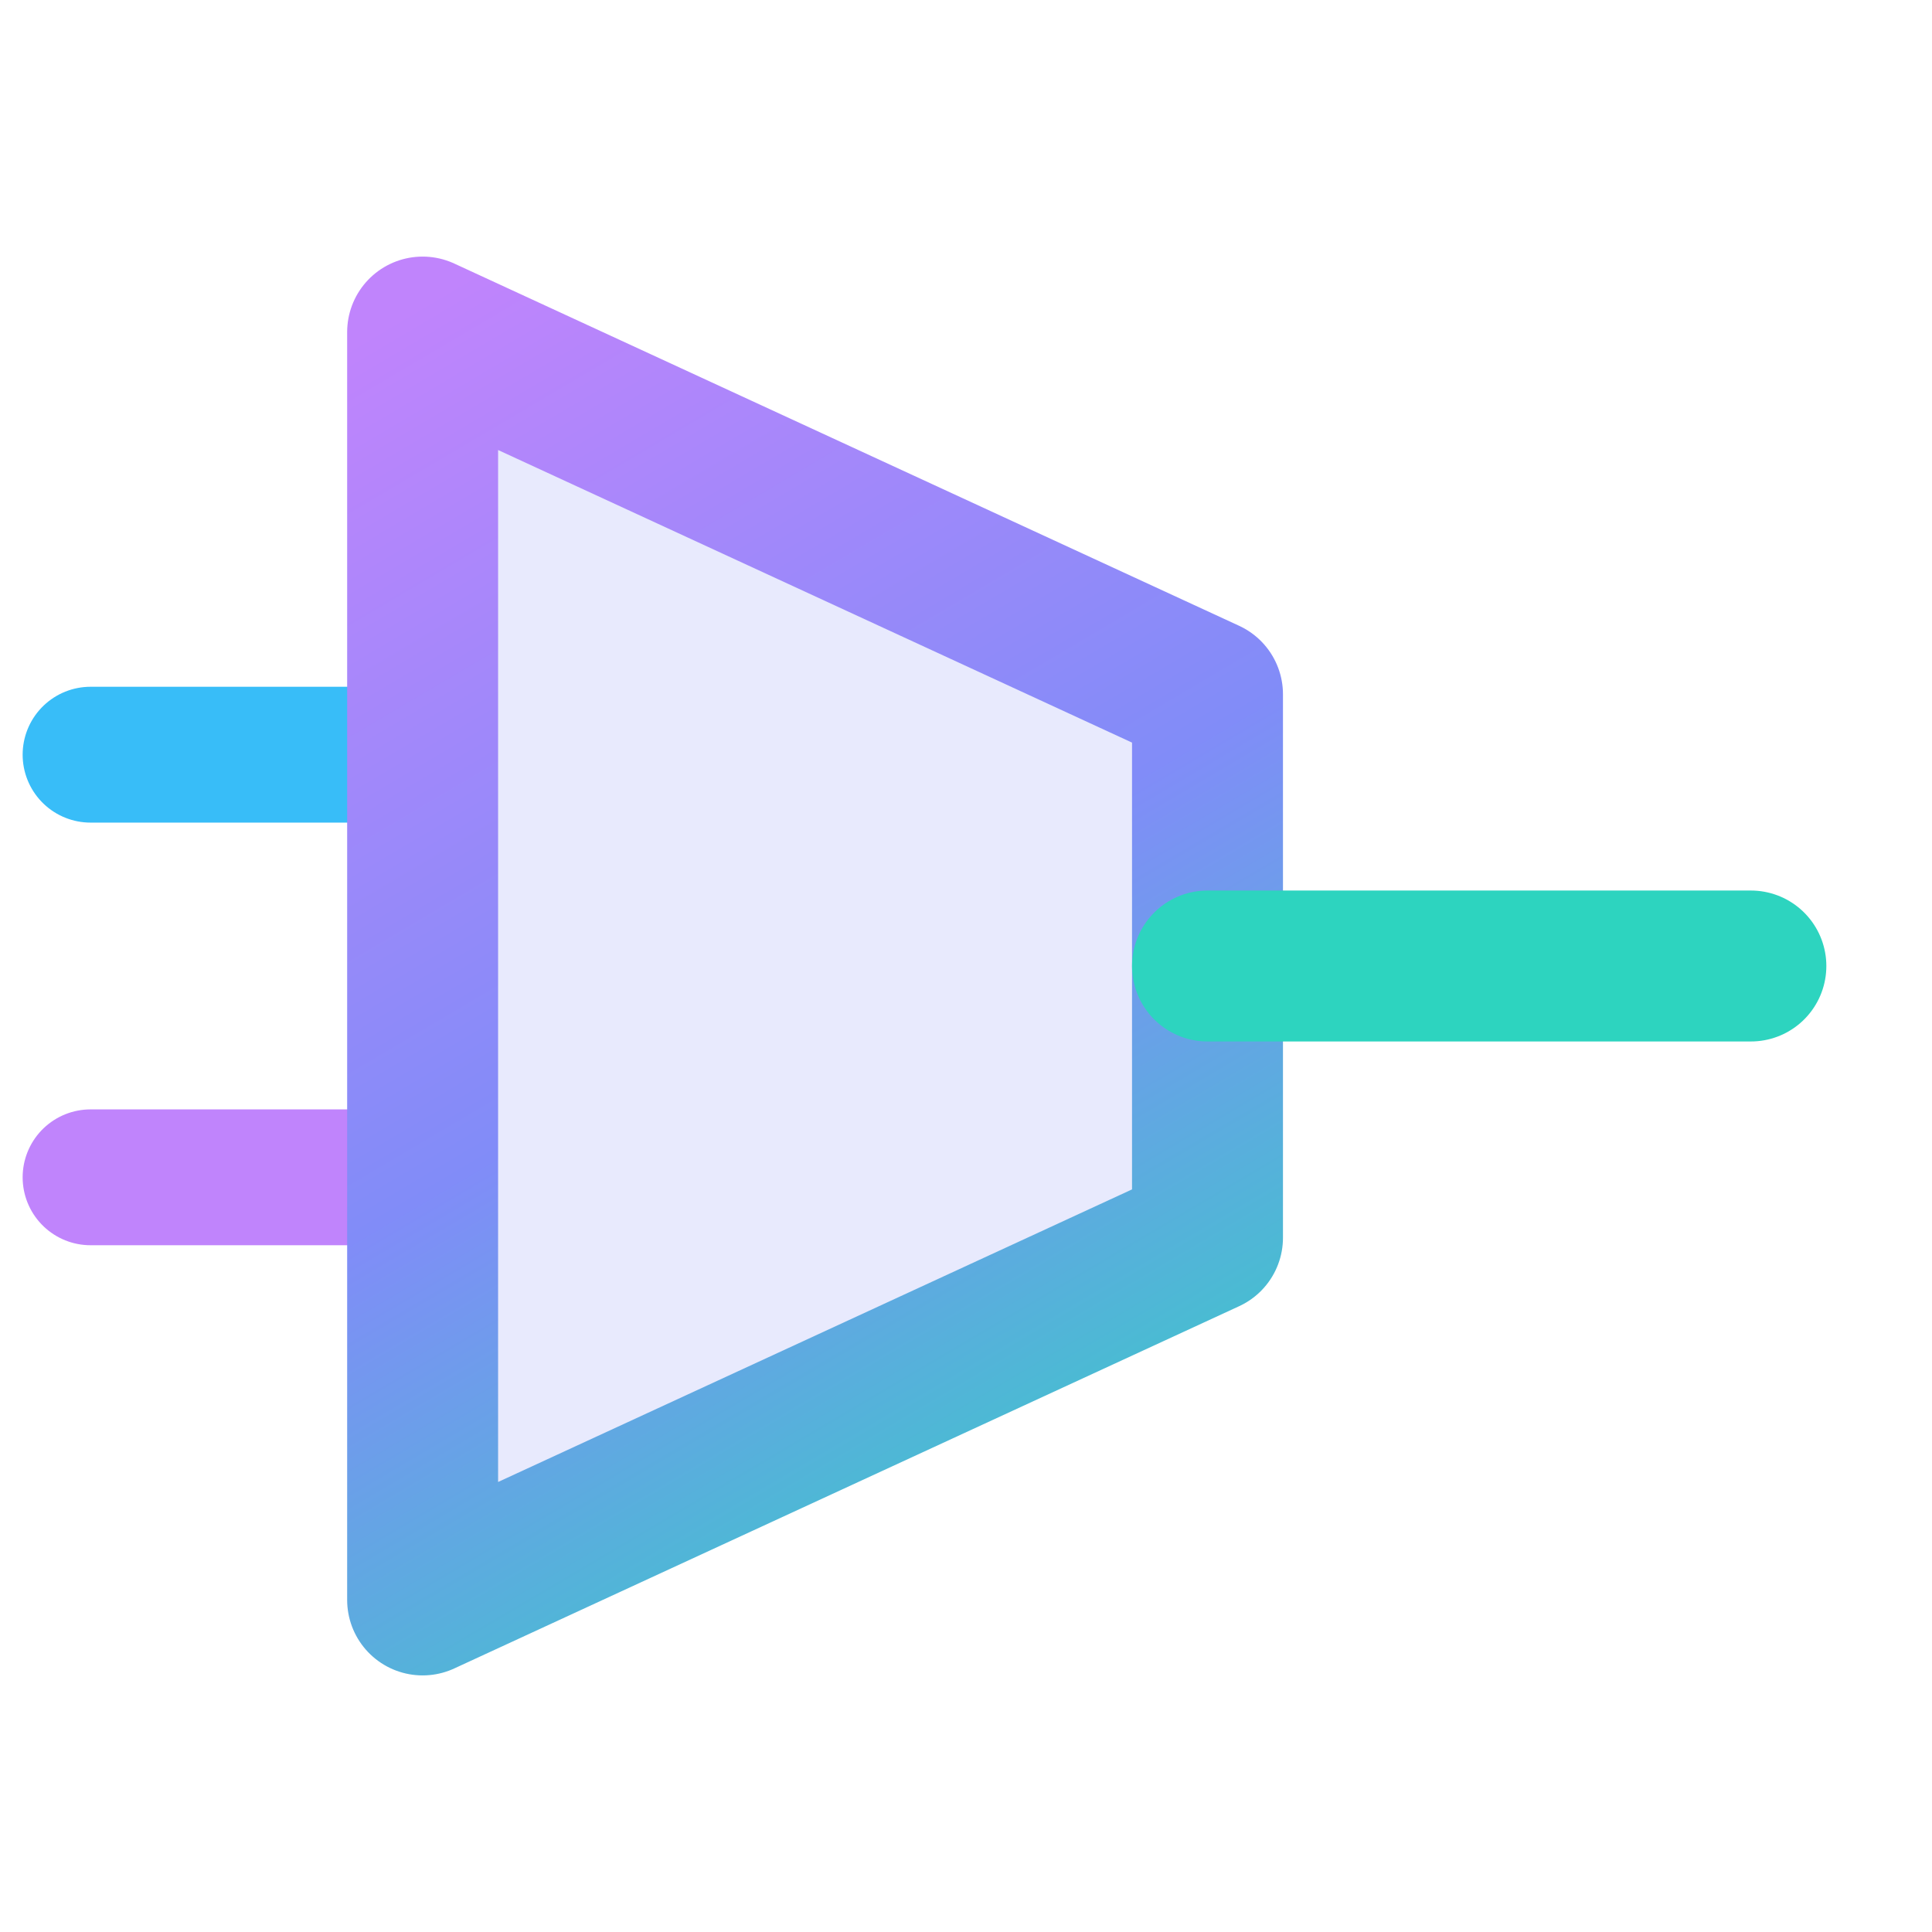
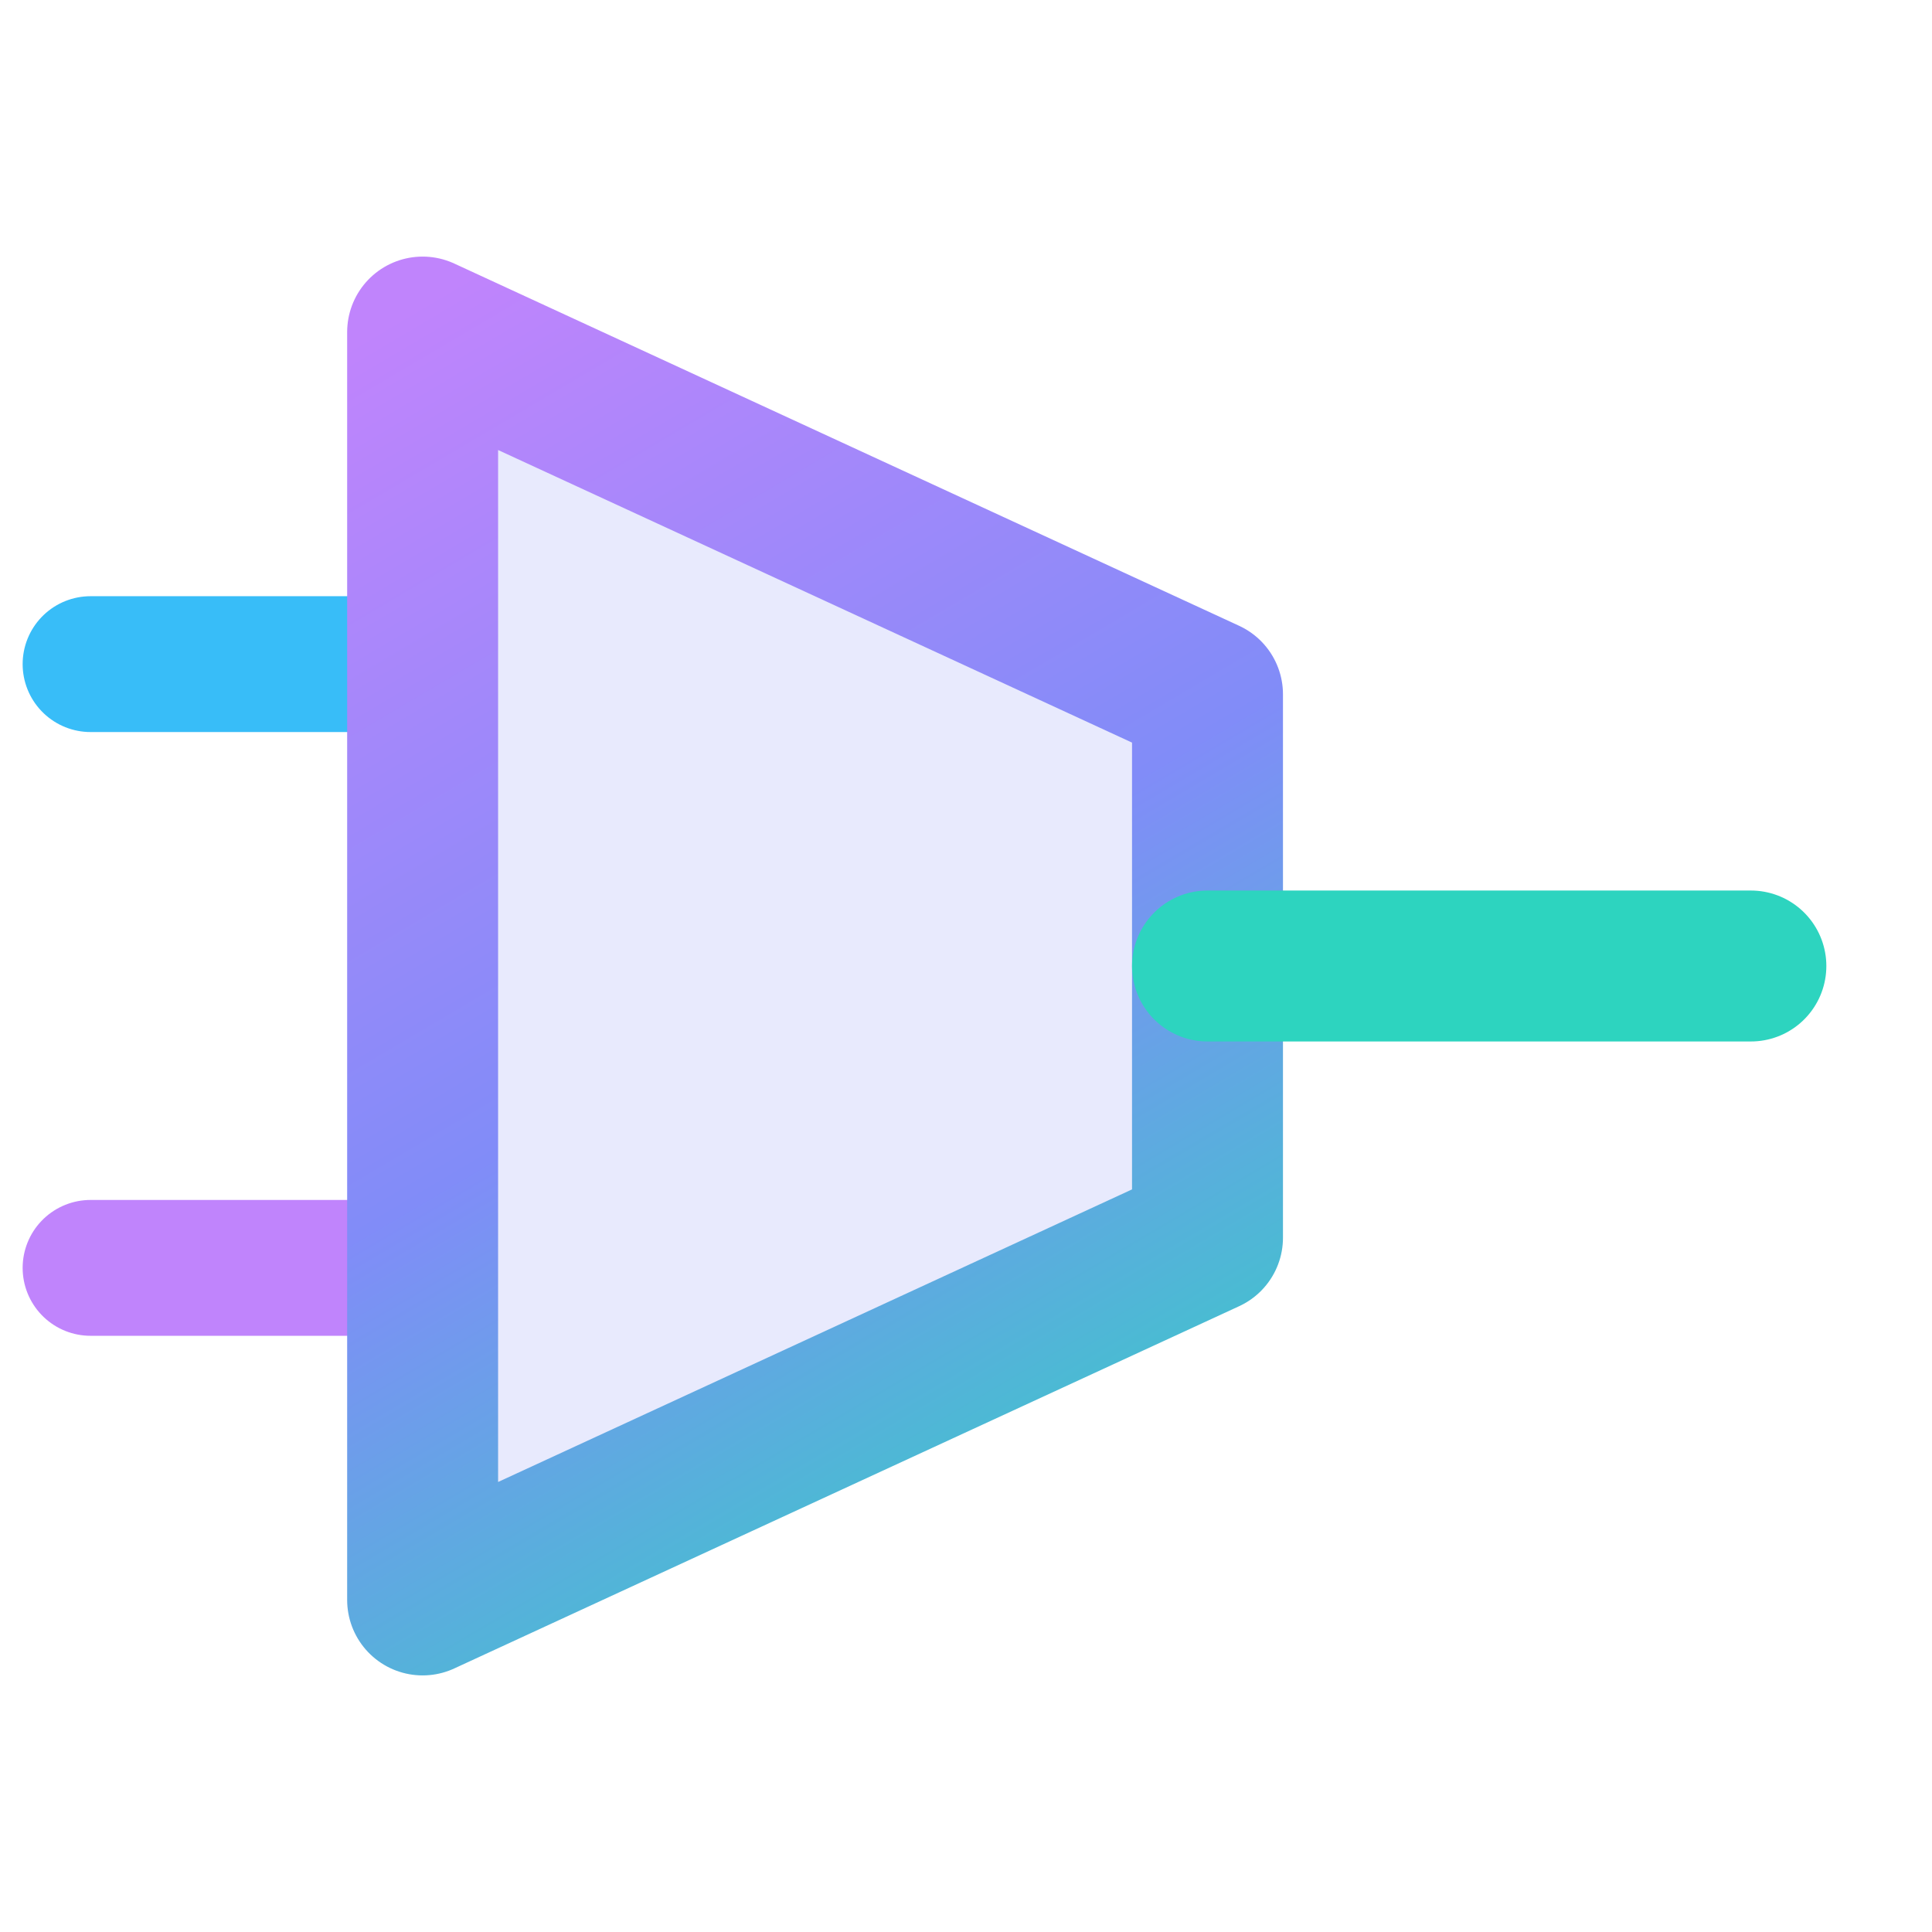
<svg xmlns="http://www.w3.org/2000/svg" viewBox="0 0 64 64" fill="none">
  <defs>
    <linearGradient id="dm-s2-grad" x1="14" y1="10" x2="40" y2="54" gradientUnits="userSpaceOnUse">
      <stop offset="0%" stop-color="#c084fc" />
      <stop offset="50%" stop-color="#818cf8" />
      <stop offset="100%" stop-color="#2dd4bf" />
    </linearGradient>
  </defs>
-   <path d="M3 25 L14 25" stroke="#38bdf8" stroke-width="4.5" stroke-linecap="round" />
-   <path d="M3 39 L14 39" stroke="#c084fc" stroke-width="4.5" stroke-linecap="round" />
+   <path d="M3 22 L14 22" stroke="#38bdf8" stroke-width="4.5" stroke-linecap="round" />
+   <path d="M3 42 L14 42" stroke="#c084fc" stroke-width="4.5" stroke-linecap="round" />
  <path d="M14 11 L40 23 L40 41 L14 53 Z" fill="rgba(129,140,248,0.18)" stroke="url(#dm-s2-grad)" stroke-width="5" stroke-linejoin="round" stroke-linecap="round" />
  <path d="M40 32 L58 32" stroke="#2dd4bf" stroke-width="5" stroke-linecap="round" />
</svg>
